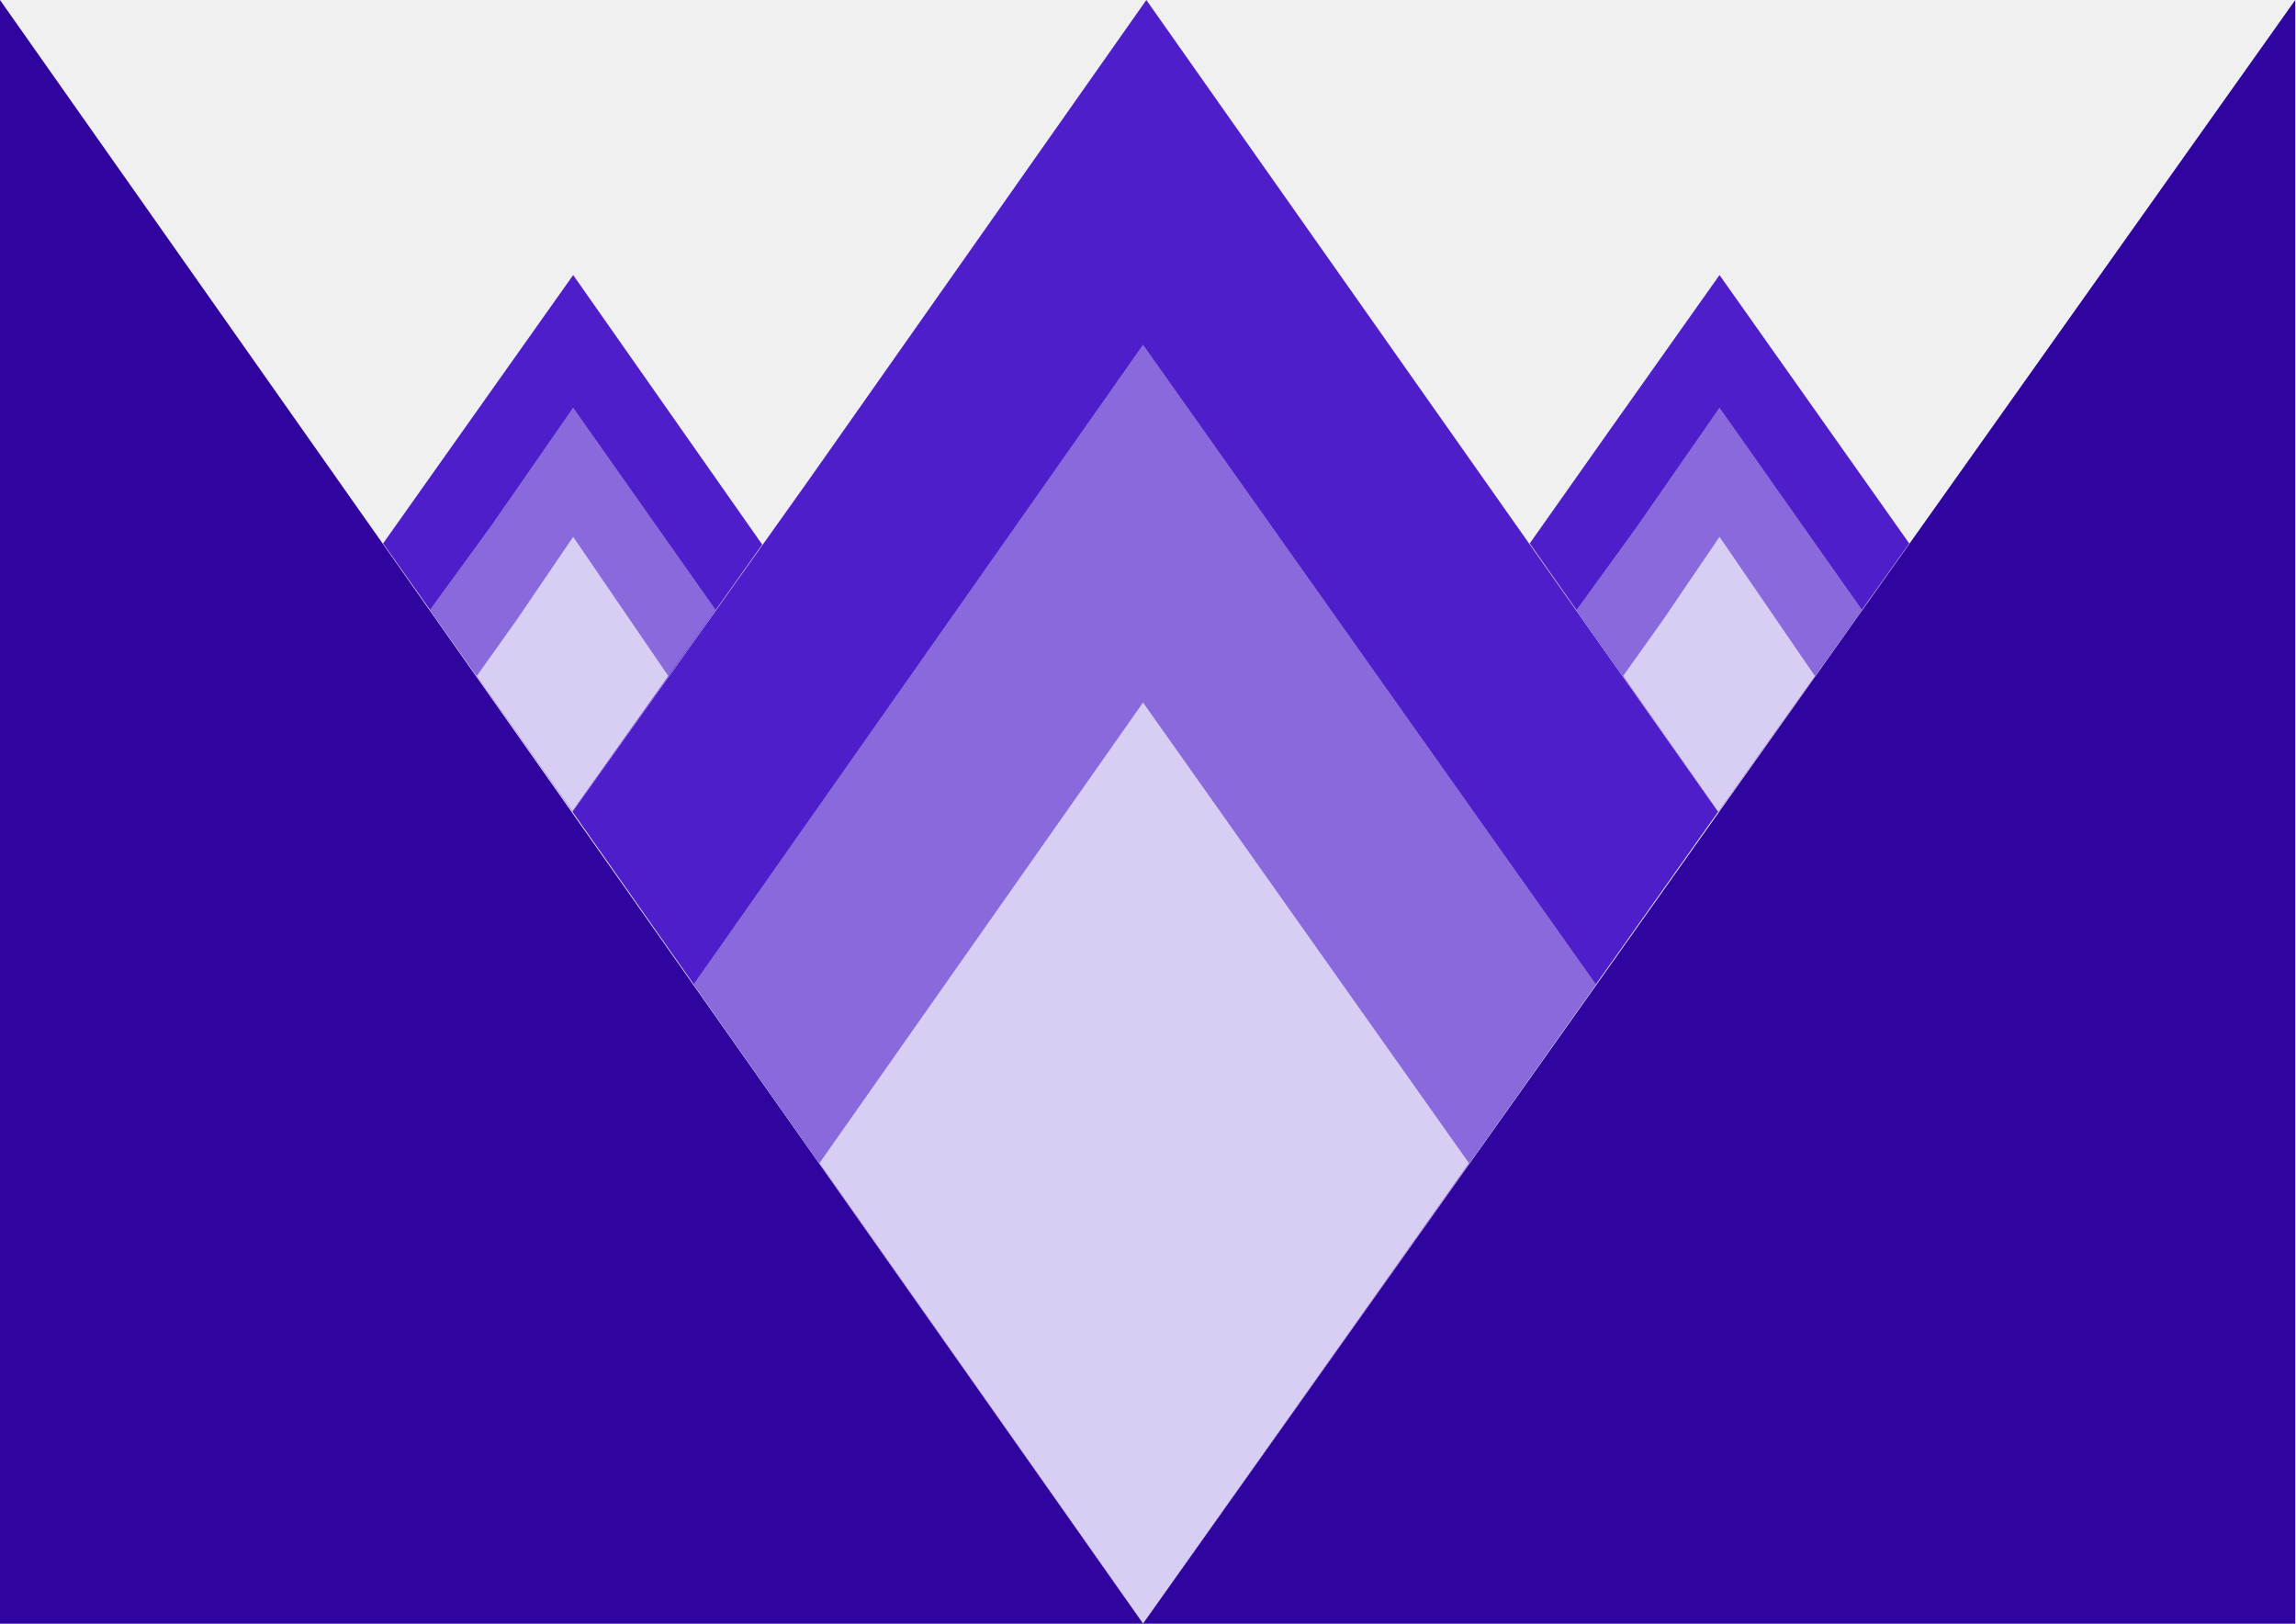
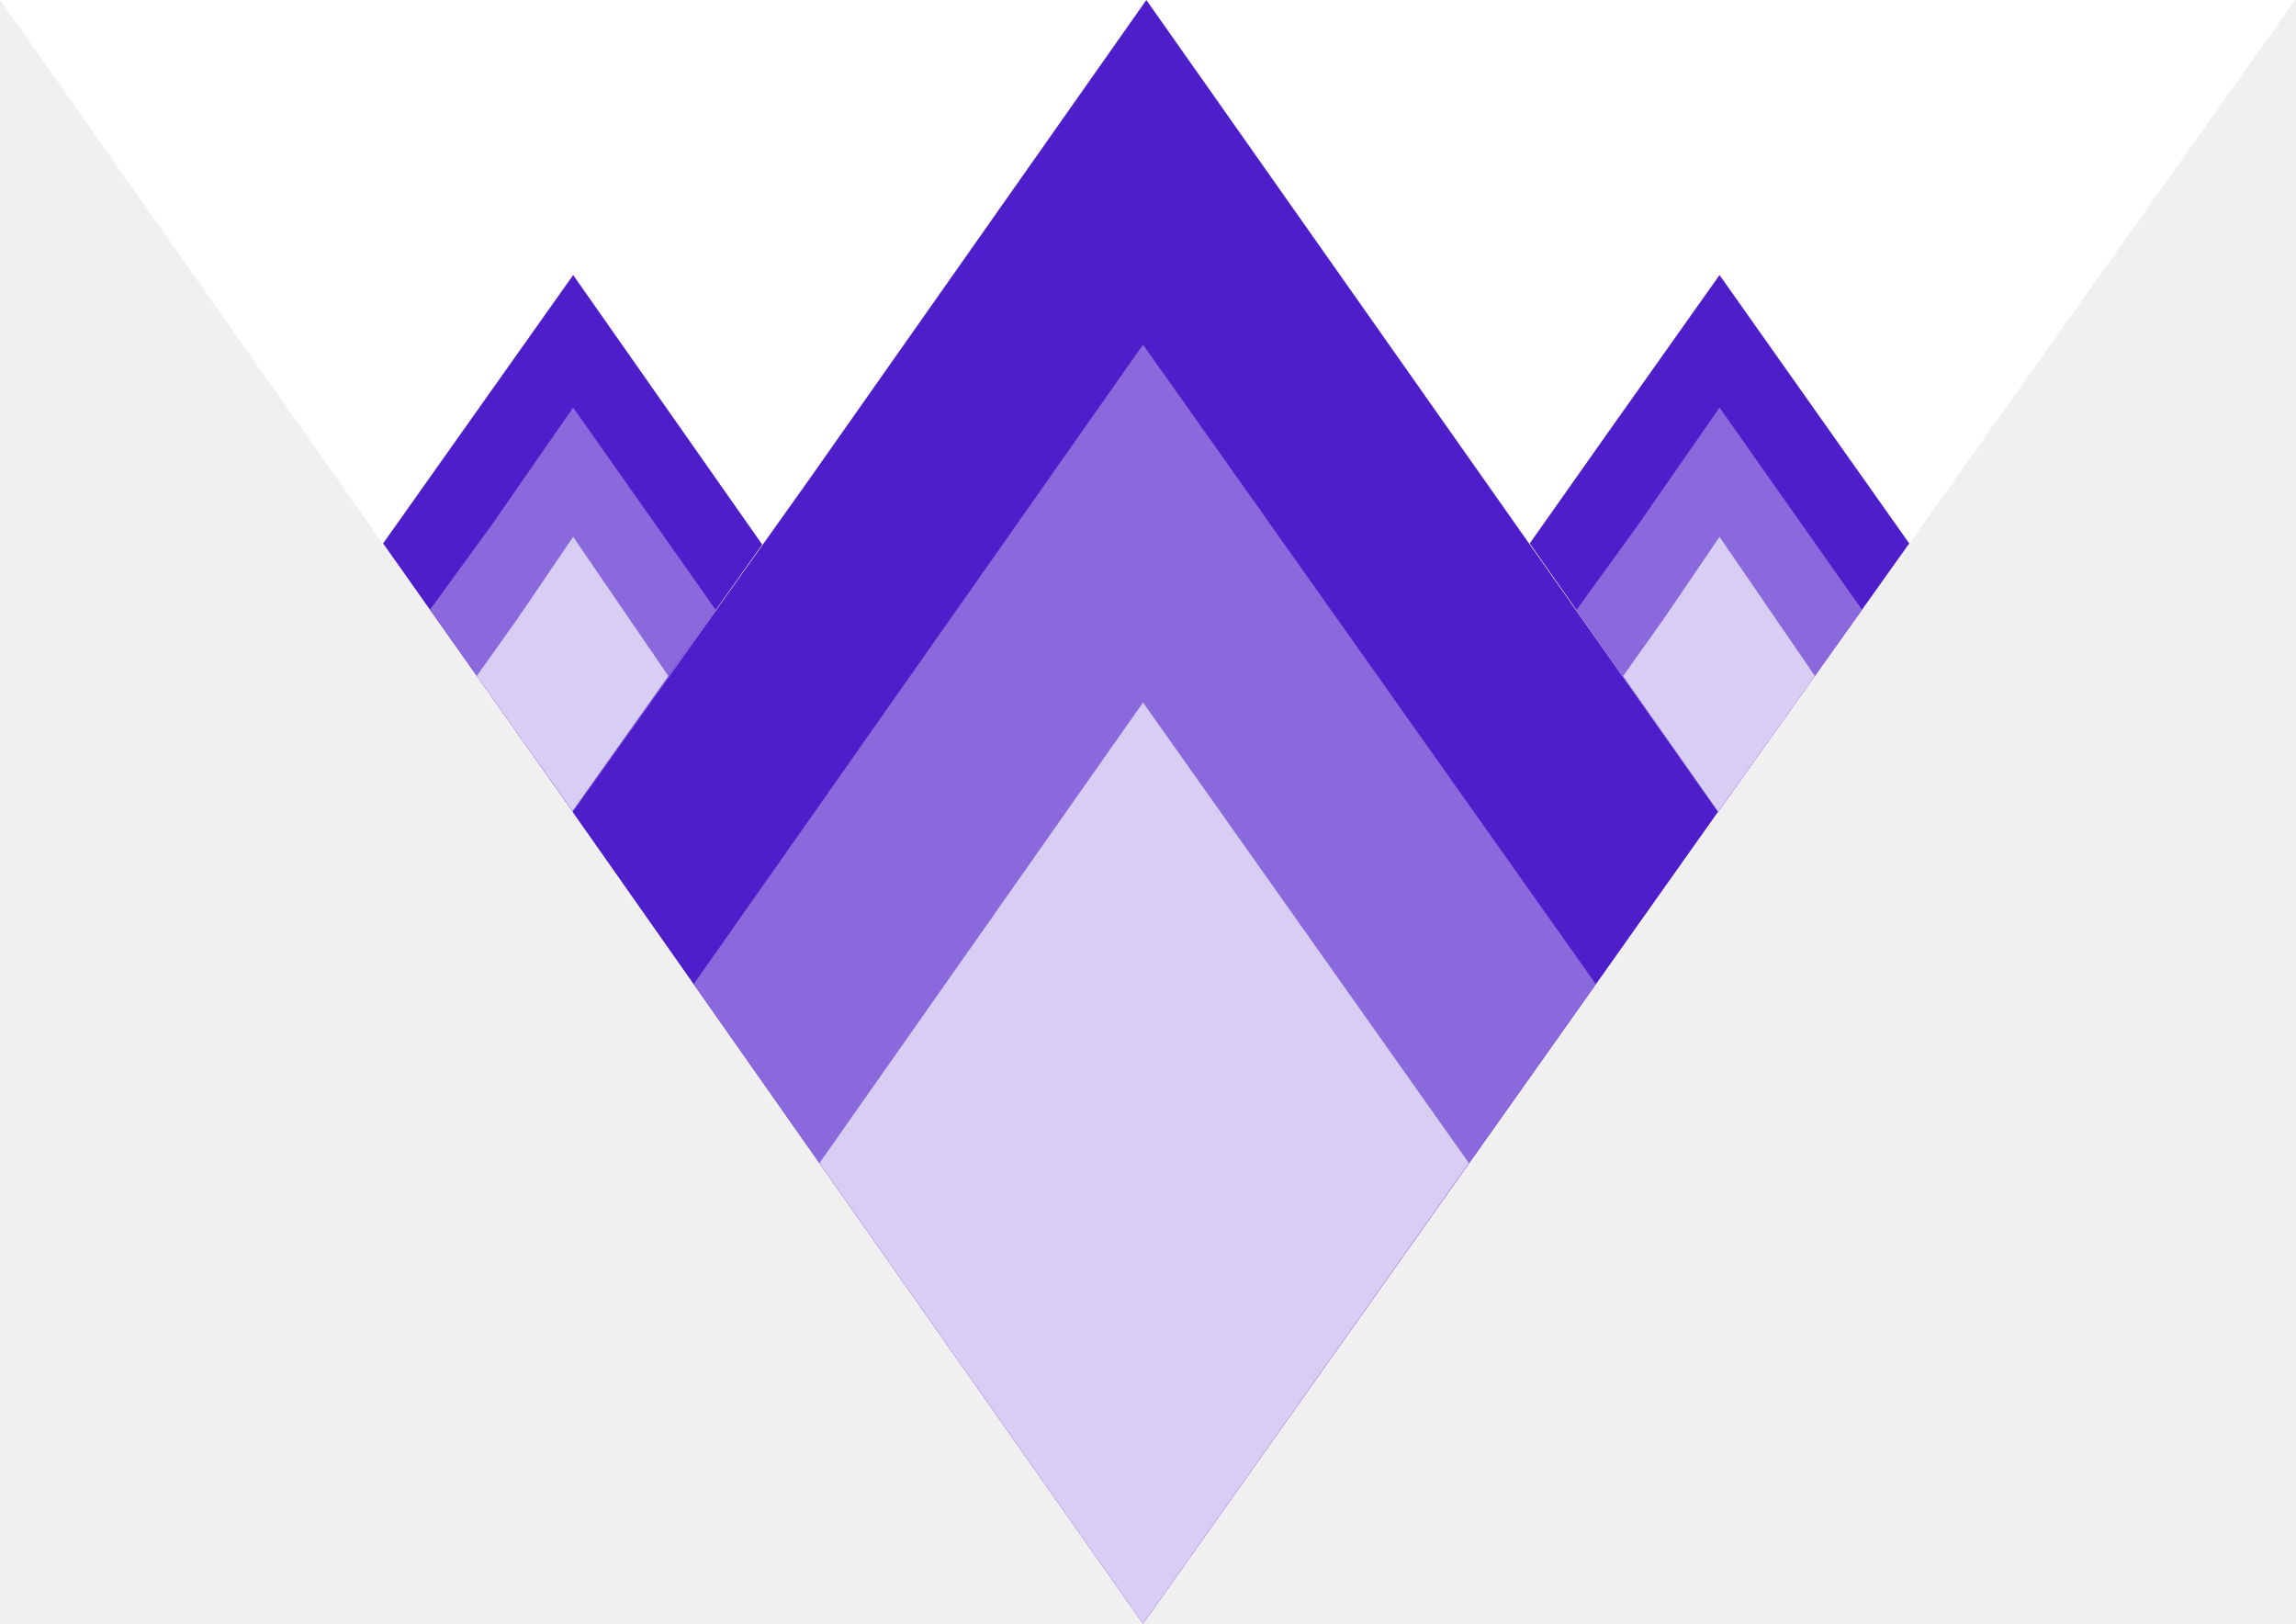
<svg xmlns="http://www.w3.org/2000/svg" width="693px" height="490px" viewBox="0 0 693 490" version="1.1">
  <defs />
  <g id="Page-1" stroke="none" stroke-width="1" fill="none" fill-rule="evenodd">
-     <g id="everything">
-       <g id="diamonds_and_background">
-         <polygon id="transparent_background" fill-opacity="0" fill="#FFFFFF" transform="translate(346.3883, 245) scale(1, -1) translate(-346.3883, -245) " points="345 0 692.744 490 0.032 490" />
-         <g id="diamonds" transform="translate(115, 0)">
-           <g id="side_diamond_right" transform="translate(346, 83)">
-             <polygon id="side_top" fill="#4F1ECB" points="58 0 24 48 0.717 81 57.607 161.996 115.264 81" />
-             <polygon id="side_middle" fill="#8A69DC" points="58 40 33 76 14.868 101.006 57.63 162.013 100.991 101" />
-             <polygon id="side_bottom" fill="#D8CDF3" points="58 79 41 104 28.908 121 57.608 161.969 86.789 121" />
-           </g>
-           <g id="side_diamond_left" transform="translate(0, 83)">
-             <polygon id="side_top" fill="#4F1ECB" points="58 0 24 48 0.628 81 57.842 161.936 115.056 81.332" />
-             <polygon id="side_middle" fill="#8A69DC" points="58 40 33 76 14.78 101 57.638 161.705 100.988 101" />
-             <polygon id="side_bottom" fill="#D8CDF3" points="58 79 41 104 28.902 121 57.808 161.792 86.714 121" />
-           </g>
-           <g id="main_diamond" transform="translate(57, 0)">
-             <polygon id="main_top" fill="#4F1ECB" points="174 5.68434189e-14 72 145 0.804 245 173 490 346.561 245" />
-             <polygon id="main_middle" fill="#8A69DC" points="37.374 297 173 490 309.682 297 173 104" />
-             <polygon id="main__bottom" fill="#D8CDF3" points="173 212 75.339 351 173 490 271.365 351" />
-           </g>
+     <g id="diamonds_and_background">
+       <polygon id="transparent_background" fill="#FFFFFF" transform="translate(346.3883, 245) scale(1, -1) translate(-346.3883, -245) " points="345 0 692.744 490 0.032 490" />
+       <g id="diamonds" transform="translate(115, 0)">
+         <g id="side_diamond_right" transform="translate(346, 83)">
+           <polygon id="side_top" fill="#4F1ECB" points="58 0 24 48 0.717 81 57.607 161.996 115.264 81" />
+           <polygon id="side_middle" fill="#8A69DC" points="58 40 33 76 14.868 101.006 57.63 162.013 100.991 101" />
+           <polygon id="side_bottom" fill="#D8CDF3" points="58 79 41 104 28.908 121 57.608 161.969 86.789 121" />
        </g>
-       </g>
-       <g id="sides" fill="#30049e">
-         <polyline id="front_half_left" points="345.014 490 0 490 0 0" />
-         <polyline id="front_half_right" transform="translate(518.8764, 245.0143) scale(-1, 1) translate(-518.8764, -245.0143) " points="692.753 490 345 490 345 0.029" />
+         <g id="side_diamond_left" transform="translate(0, 83)">
+           <polygon id="side_top" fill="#4F1ECB" points="58 0 24 48 0.628 81 57.842 161.936 115.056 81.332" />
+           <polygon id="side_middle" fill="#8A69DC" points="58 40 33 76 14.78 101 57.638 161.705 100.988 101" />
+           <polygon id="side_bottom" fill="#D8CDF3" points="58 79 41 104 28.902 121 57.808 161.792 86.714 121" />
+         </g>
+         <g id="main_diamond" transform="translate(57, 0)">
+           <polygon id="main_top" fill="#4F1ECB" points="174 5.68434189e-14 72 145 0.804 245 173 490 346.561 245" />
+           <polygon id="main_middle" fill="#8A69DC" points="37.374 297 173 490 309.682 297 173 104" />
+           <polygon id="main__bottom" fill="#D8CDF3" points="173 212 75.339 351 173 490 271.365 351" />
+         </g>
      </g>
    </g>
  </g>
</svg>
